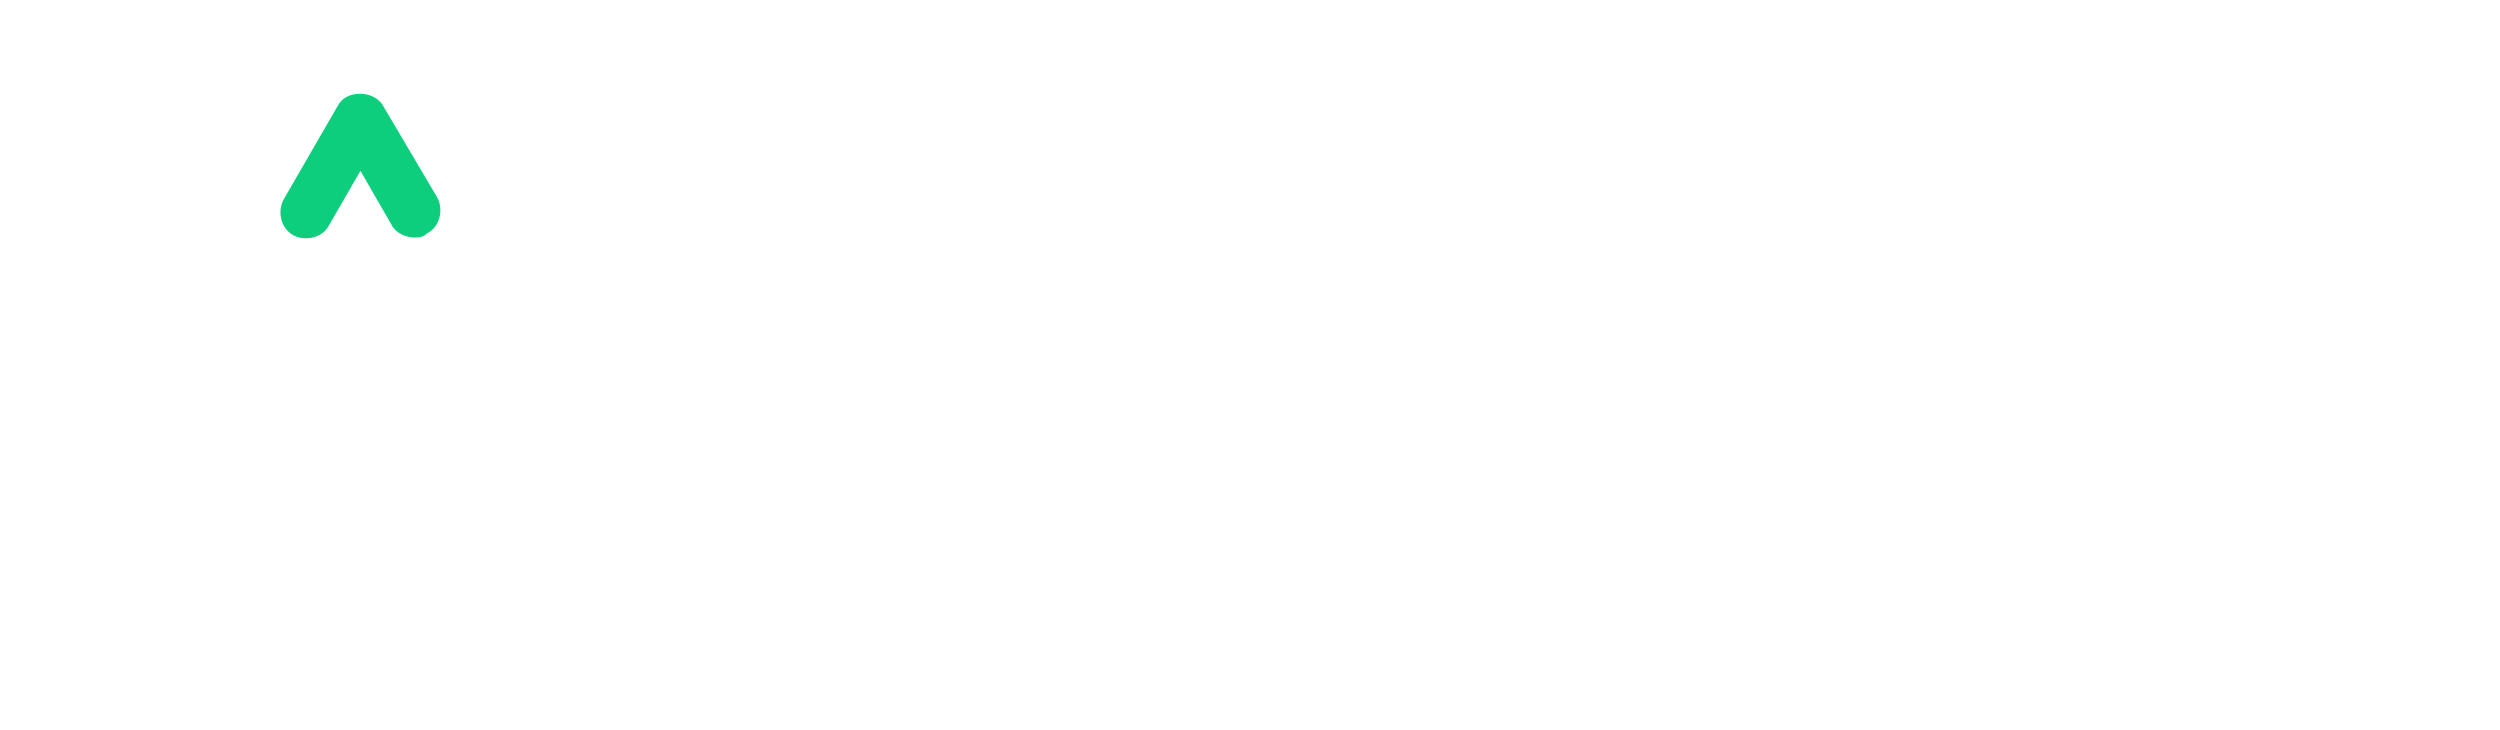
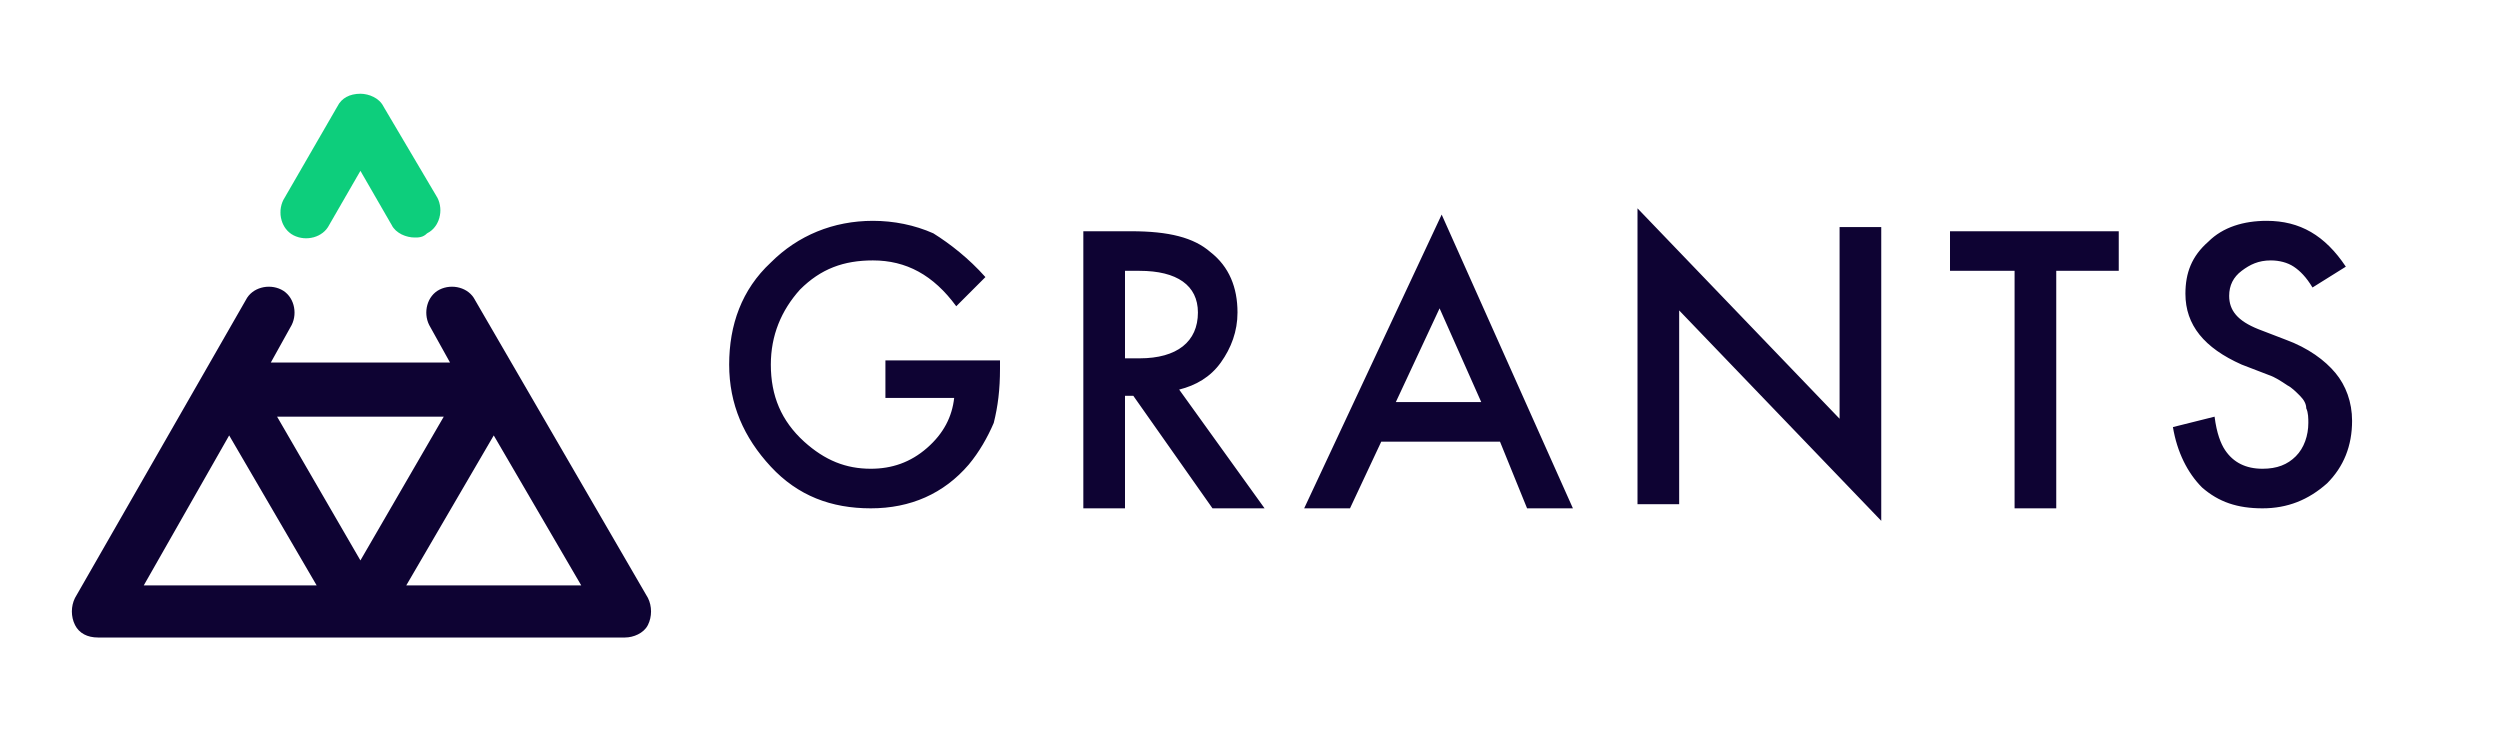
<svg xmlns="http://www.w3.org/2000/svg" id="esbvhypphbdc1" viewBox="0 0 120 35" shape-rendering="geometricPrecision" text-rendering="geometricPrecision" class="svg-animated-logo">
  <defs>
    <filter id="esbvhypphbdc4-filter" x="-400%" width="600%" y="-400%" height="600%">
      <feColorMatrix id="esbvhypphbdc4-filter-hue-rotate-0" type="hueRotate" values="-360" result="result" />
    </filter>
  </defs>
-   <path id="esbvhypphbdc2" d="M78.6,24.2L78.6,10L88.3,20.1L88.3,10.9L90.3,10.9L90.3,25L80.6,14.9L80.6,24.2L78.6,24.2ZM108.8,10.6C107.7,10.6,106.7,10.9,106,11.6C105.2,12.3,104.9,13.1,104.9,14.1C104.9,15.6,105.8,16.7,107.6,17.5L108.9,18C109.2,18.1,109.5,18.3,109.8,18.5C110,18.6,110.2,18.8,110.4,19C110.6,19.2,110.7,19.4,110.7,19.6C110.8,19.8,110.8,20.1,110.8,20.3C110.8,20.9,110.6,21.5,110.2,21.9C109.8,22.3,109.3,22.5,108.6,22.5C107.8,22.5,107.2,22.2,106.8,21.6C106.6,21.3,106.4,20.8,106.3,20L104.3,20.5C104.5,21.7,105,22.7,105.7,23.4C106.5,24.1,107.4,24.4,108.6,24.4C109.8,24.4,110.8,24,111.7,23.2C112.5,22.4,112.9,21.4,112.9,20.2C112.9,19.3,112.6,18.5,112.1,17.9C111.6,17.3,110.8,16.7,109.7,16.3L108.4,15.8C107.4,15.4,107,14.9,107,14.2C107,13.7,107.2,13.3,107.6,13C108,12.7,108.4,12.5,109,12.5C109.4,12.5,109.8,12.6,110.1,12.8C110.4,13,110.7,13.3,111,13.8L112.6,12.8C111.6,11.3,110.4,10.6,108.8,10.6ZM101.7,13L101.7,11.1L93.6,11.1L93.6,13L96.7,13L96.7,24.4L98.7,24.4L98.7,13C98.6,13,101.7,13,101.7,13ZM67,19.3L69.1,14.8L71.1,19.3L67,19.3ZM73.3,24.4L75.5,24.4L69.2,10.3L62.6,24.4L64.8,24.4L66.3,21.2L72,21.2L73.3,24.4ZM54,13L54.7,13C56.5,13,57.5,13.7,57.5,15C57.5,16.4,56.5,17.2,54.7,17.2L54,17.2L54,13L54,13ZM58.6,17.4C59.1,16.7,59.4,15.9,59.4,15C59.4,13.8,59,12.8,58.1,12.1C57.3,11.4,56.1,11.1,54.3,11.1L52,11.1L52,24.4L54,24.4L54,19L54.4,19L58.2,24.4L60.7,24.4L56.6,18.7C57.4,18.5,58.1,18.1,58.6,17.4ZM42.5,19.1L45.8,19.1C45.7,20,45.3,20.8,44.5,21.5C43.7,22.2,42.8,22.5,41.8,22.5C40.6,22.5,39.6,22.1,38.6,21.2C37.5,20.2,37,19,37,17.5C37,16.1,37.5,14.9,38.4,13.9C39.4,12.9,40.5,12.5,41.9,12.5C43.5,12.5,44.8,13.2,45.9,14.7L47.3,13.3C46.5,12.4,45.6,11.7,44.8,11.2C43.9,10.8,42.9,10.6,41.9,10.6C40,10.6,38.3,11.3,37,12.6C35.6,13.9,35,15.6,35,17.5C35,19.4,35.7,21,37,22.4C38.3,23.8,39.9,24.4,41.8,24.4C43.7,24.4,45.3,23.7,46.5,22.3C47,21.7,47.4,21,47.7,20.3C47.9,19.5,48,18.7,48,17.7L48,17.3L42.5,17.3L42.5,19.1Z" fill="rgb(255,255,255)" stroke="none" stroke-width="1" />
-   <path id="esbvhypphbdc3" d="M31.1,28.7L22.8,14.4C22.5,13.8,21.7,13.6,21.1,13.9C20.5,14.2,20.3,15,20.6,15.6L21.6,17.4L13,17.4L14,15.6C14.3,15,14.1,14.2,13.5,13.9C12.9,13.6,12.1,13.8,11.8,14.4L3.6,28.7C3.4,29.1,3.4,29.6,3.6,30C3.8,30.4,4.2,30.6,4.7,30.6L17.3,30.6L17.3,30.6L30,30.6C30.4,30.6,30.9,30.4,31.1,30C31.3,29.6,31.3,29.1,31.1,28.7ZM21.3,20L17.3,26.9L13.3,20L21.3,20ZM11,20.9L15.2,28.1L6.9,28.1L11,20.9ZM19.5,28.1L23.7,20.9L27.9,28.1L19.5,28.1Z" fill="rgb(255,255,255)" stroke="none" stroke-width="1" />
+   <path id="esbvhypphbdc2" d="M78.6,24.2L78.6,10L88.3,20.1L88.3,10.9L90.3,10.9L90.3,25L80.6,14.9L80.6,24.2L78.6,24.2ZM108.8,10.6C107.7,10.6,106.7,10.9,106,11.6C105.2,12.3,104.9,13.1,104.9,14.1C104.9,15.6,105.8,16.7,107.6,17.5L108.9,18C109.2,18.1,109.5,18.3,109.8,18.5C110,18.6,110.2,18.8,110.4,19C110.6,19.2,110.7,19.4,110.7,19.6C110.8,19.8,110.8,20.1,110.8,20.3C110.8,20.9,110.6,21.5,110.2,21.9C109.8,22.3,109.3,22.5,108.6,22.5C107.8,22.5,107.2,22.2,106.8,21.6C106.6,21.3,106.4,20.8,106.3,20L104.3,20.5C104.5,21.7,105,22.7,105.7,23.4C106.5,24.1,107.4,24.4,108.6,24.4C109.8,24.4,110.8,24,111.7,23.2C112.5,22.4,112.9,21.4,112.9,20.2C112.9,19.3,112.6,18.5,112.1,17.9C111.6,17.3,110.8,16.7,109.7,16.3L108.4,15.8C107.4,15.4,107,14.9,107,14.2C107,13.7,107.2,13.3,107.6,13C108,12.7,108.4,12.5,109,12.5C109.4,12.5,109.8,12.6,110.1,12.8C110.4,13,110.7,13.3,111,13.8L112.6,12.8C111.6,11.3,110.4,10.6,108.8,10.6ZM101.7,13L101.7,11.1L93.6,11.1L93.6,13L96.7,13L96.7,24.4L98.7,24.4L98.7,13C98.6,13,101.7,13,101.7,13ZM67,19.3L69.1,14.8L71.1,19.3L67,19.3ZM73.3,24.4L75.5,24.4L69.2,10.3L62.6,24.4L64.8,24.4L66.3,21.2L72,21.2L73.3,24.4ZM54,13L54.7,13C56.5,13,57.5,13.7,57.5,15C57.5,16.4,56.5,17.2,54.7,17.2L54,17.2L54,13L54,13ZM58.6,17.4C59.1,16.7,59.4,15.9,59.4,15C59.4,13.8,59,12.8,58.1,12.1C57.3,11.4,56.1,11.1,54.3,11.1L52,11.1L52,24.4L54,24.4L54,19L54.4,19L58.2,24.4L60.7,24.4L56.6,18.7C57.4,18.5,58.1,18.1,58.6,17.4ZM42.5,19.1L45.8,19.1C45.7,20,45.3,20.8,44.5,21.5C43.7,22.2,42.8,22.5,41.8,22.5C40.6,22.5,39.6,22.1,38.6,21.2C37.5,20.2,37,19,37,17.5C37,16.1,37.5,14.9,38.4,13.9C39.4,12.9,40.5,12.5,41.9,12.5C43.5,12.5,44.8,13.2,45.9,14.7L47.3,13.3C46.5,12.4,45.6,11.7,44.8,11.2C43.9,10.8,42.9,10.6,41.9,10.6C40,10.6,38.3,11.3,37,12.6C35.6,13.9,35,15.6,35,17.5C35,19.4,35.7,21,37,22.4C38.3,23.8,39.9,24.4,41.8,24.4C43.7,24.4,45.3,23.7,46.5,22.3C47,21.7,47.4,21,47.7,20.3C47.9,19.5,48,18.7,48,17.7L48,17.3L42.5,17.3L42.5,19.1Z" fill="#0E0333" stroke="none" stroke-width="1" />
+   <path id="esbvhypphbdc3" d="M31.1,28.7L22.8,14.4C22.5,13.8,21.7,13.6,21.1,13.9C20.5,14.2,20.3,15,20.6,15.6L21.6,17.4L13,17.4L14,15.6C14.3,15,14.1,14.2,13.5,13.9C12.9,13.6,12.1,13.8,11.8,14.4L3.6,28.7C3.4,29.1,3.4,29.6,3.6,30C3.8,30.4,4.2,30.6,4.7,30.6L17.3,30.6L17.3,30.6L30,30.6C30.4,30.6,30.9,30.4,31.1,30C31.3,29.6,31.3,29.1,31.1,28.7ZM21.3,20L17.3,26.9L13.3,20L21.3,20ZM11,20.9L15.2,28.1L6.9,28.1L11,20.9ZM19.5,28.1L23.7,20.9L27.9,28.1L19.5,28.1Z" fill="#0E0333" stroke="none" stroke-width="1" />
  <path id="esbvhypphbdc4" d="M19.9,11.4C19.5,11.4,19,11.2,18.8,10.8L17.3,8.2L15.8,10.8C15.5,11.4,14.7,11.6,14.1,11.3C13.5,11,13.3,10.2,13.6,9.6L16.2,5.1C16.4,4.7,16.8,4.5,17.3,4.5C17.3,4.5,17.3,4.5,17.3,4.5C17.7,4.5,18.2,4.7,18.4,5.1L21,9.5C21.3,10.1,21.1,10.9,20.5,11.2C20.3,11.4,20.1,11.4,19.9,11.4Z" filter="url(#esbvhypphbdc4-filter)" fill="rgb(15,206,124)" stroke="none" stroke-width="1" />
</svg>
